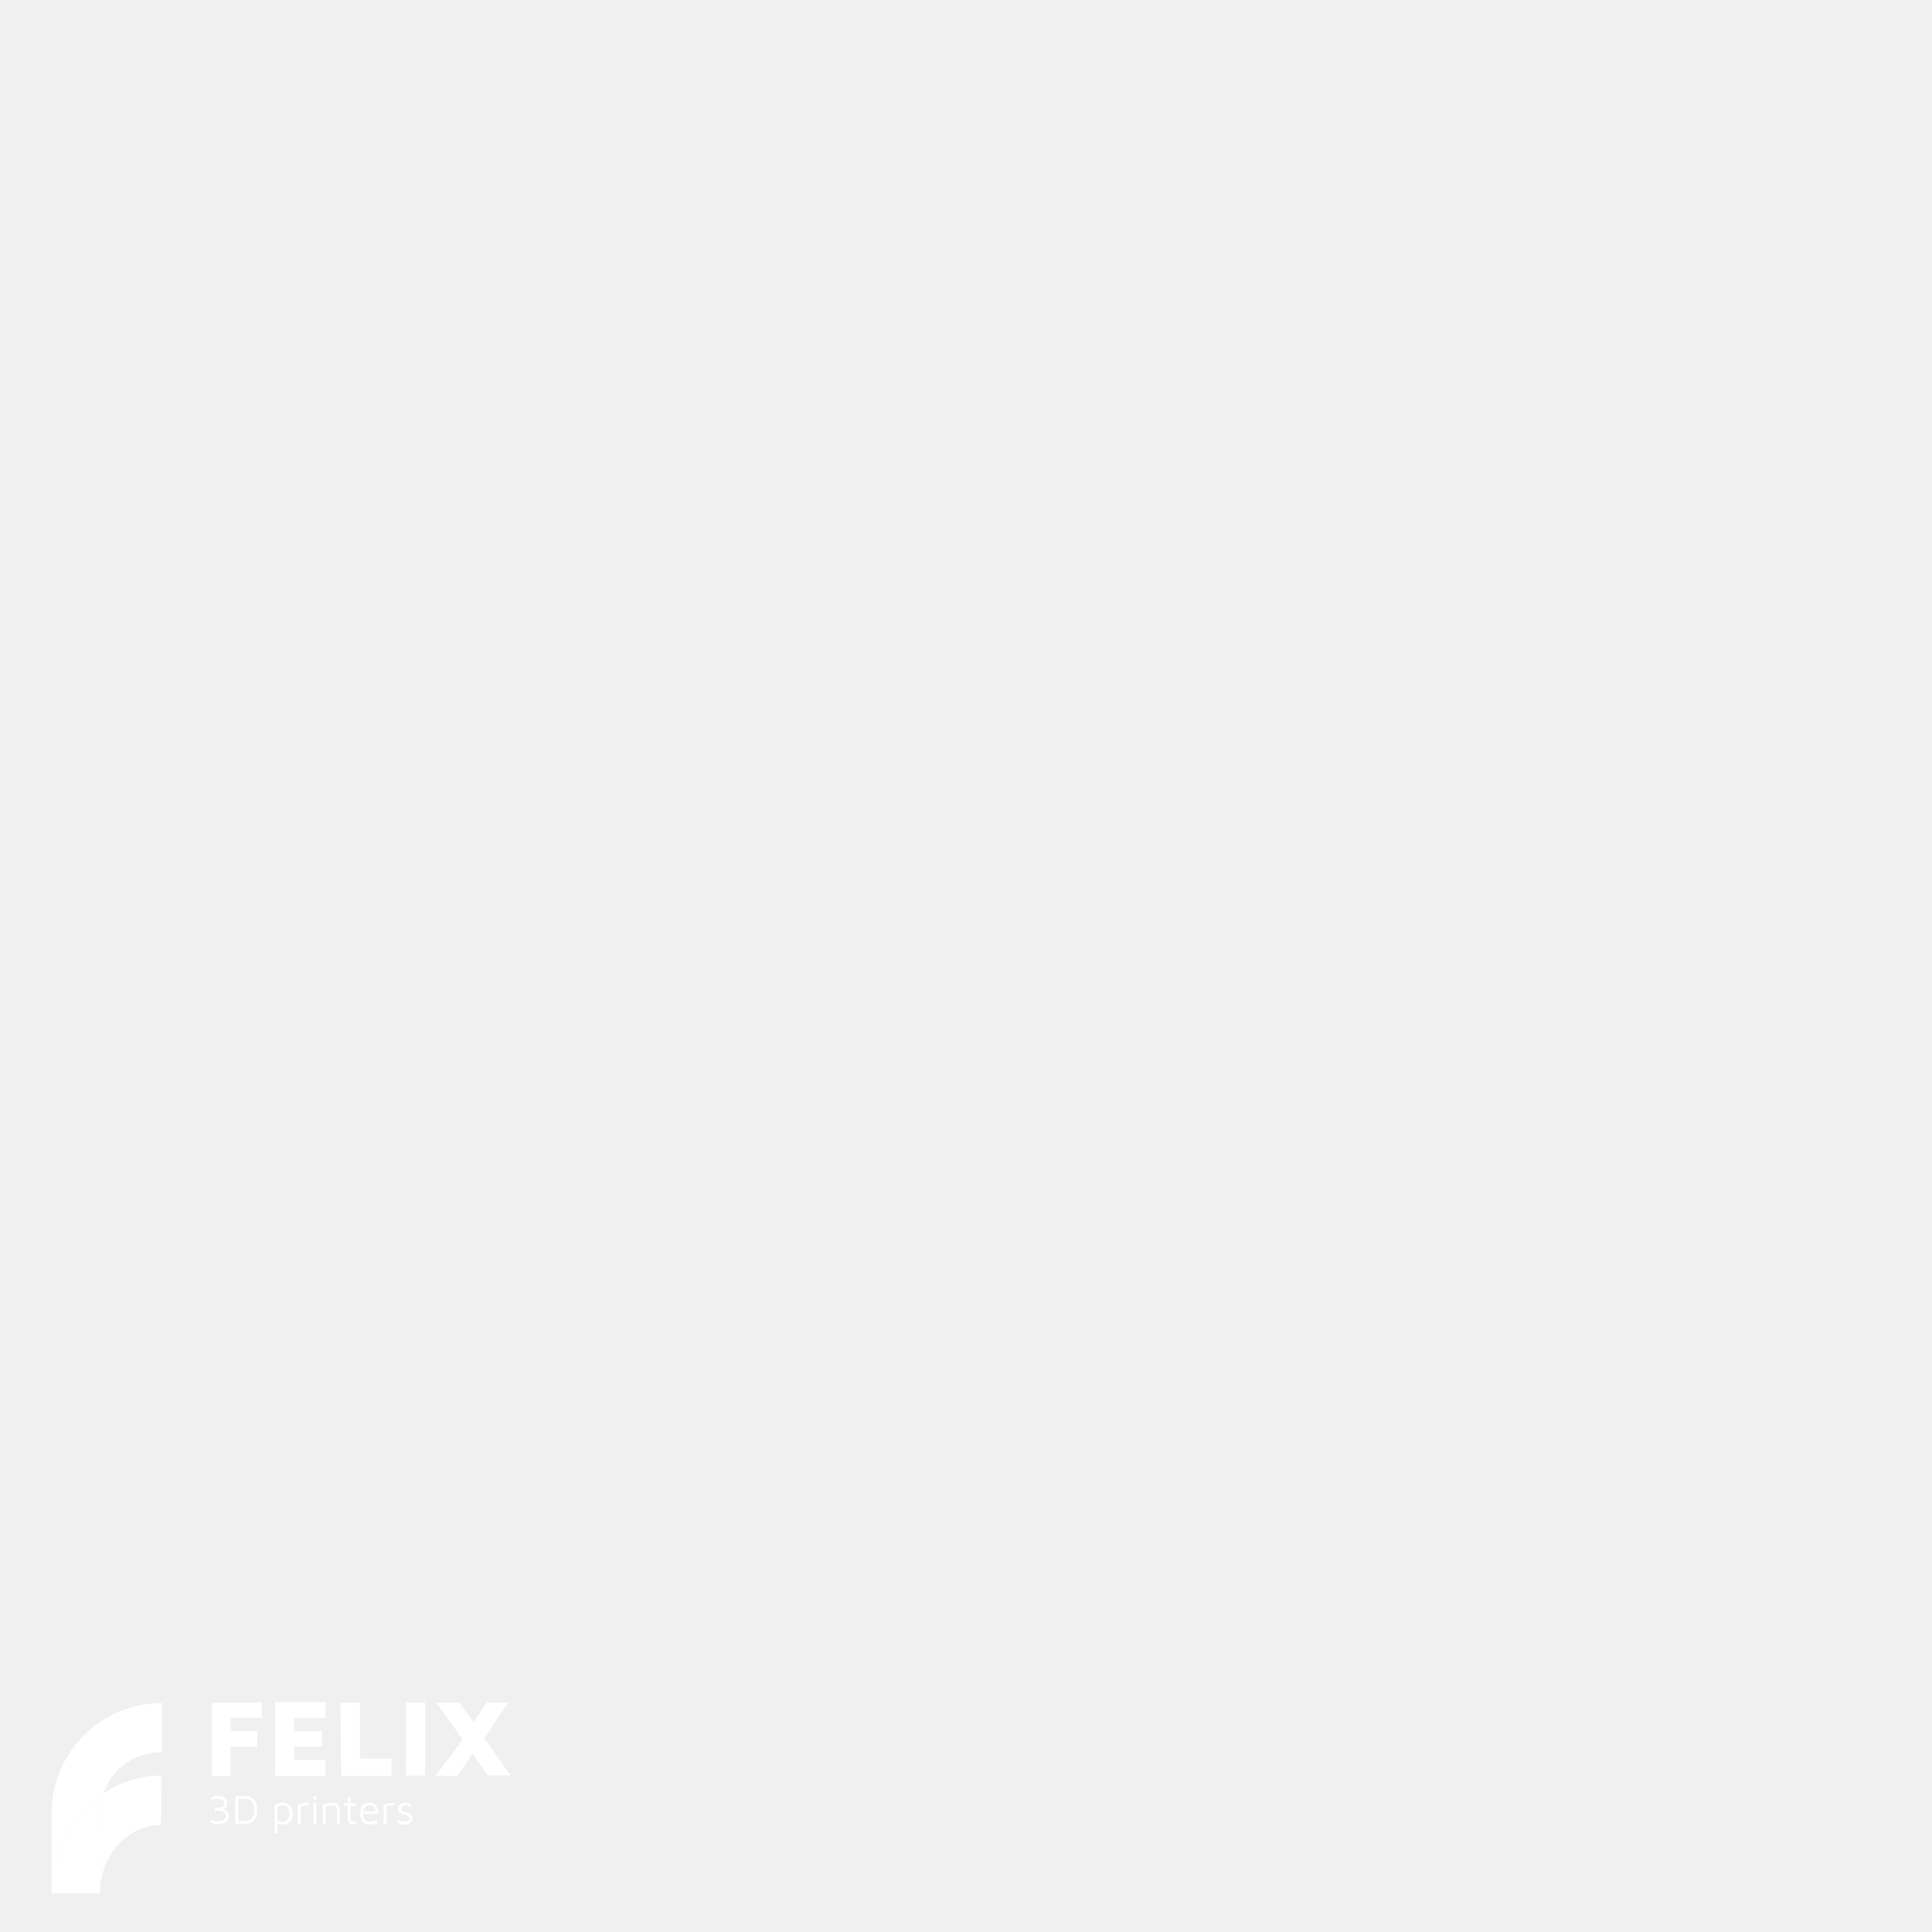
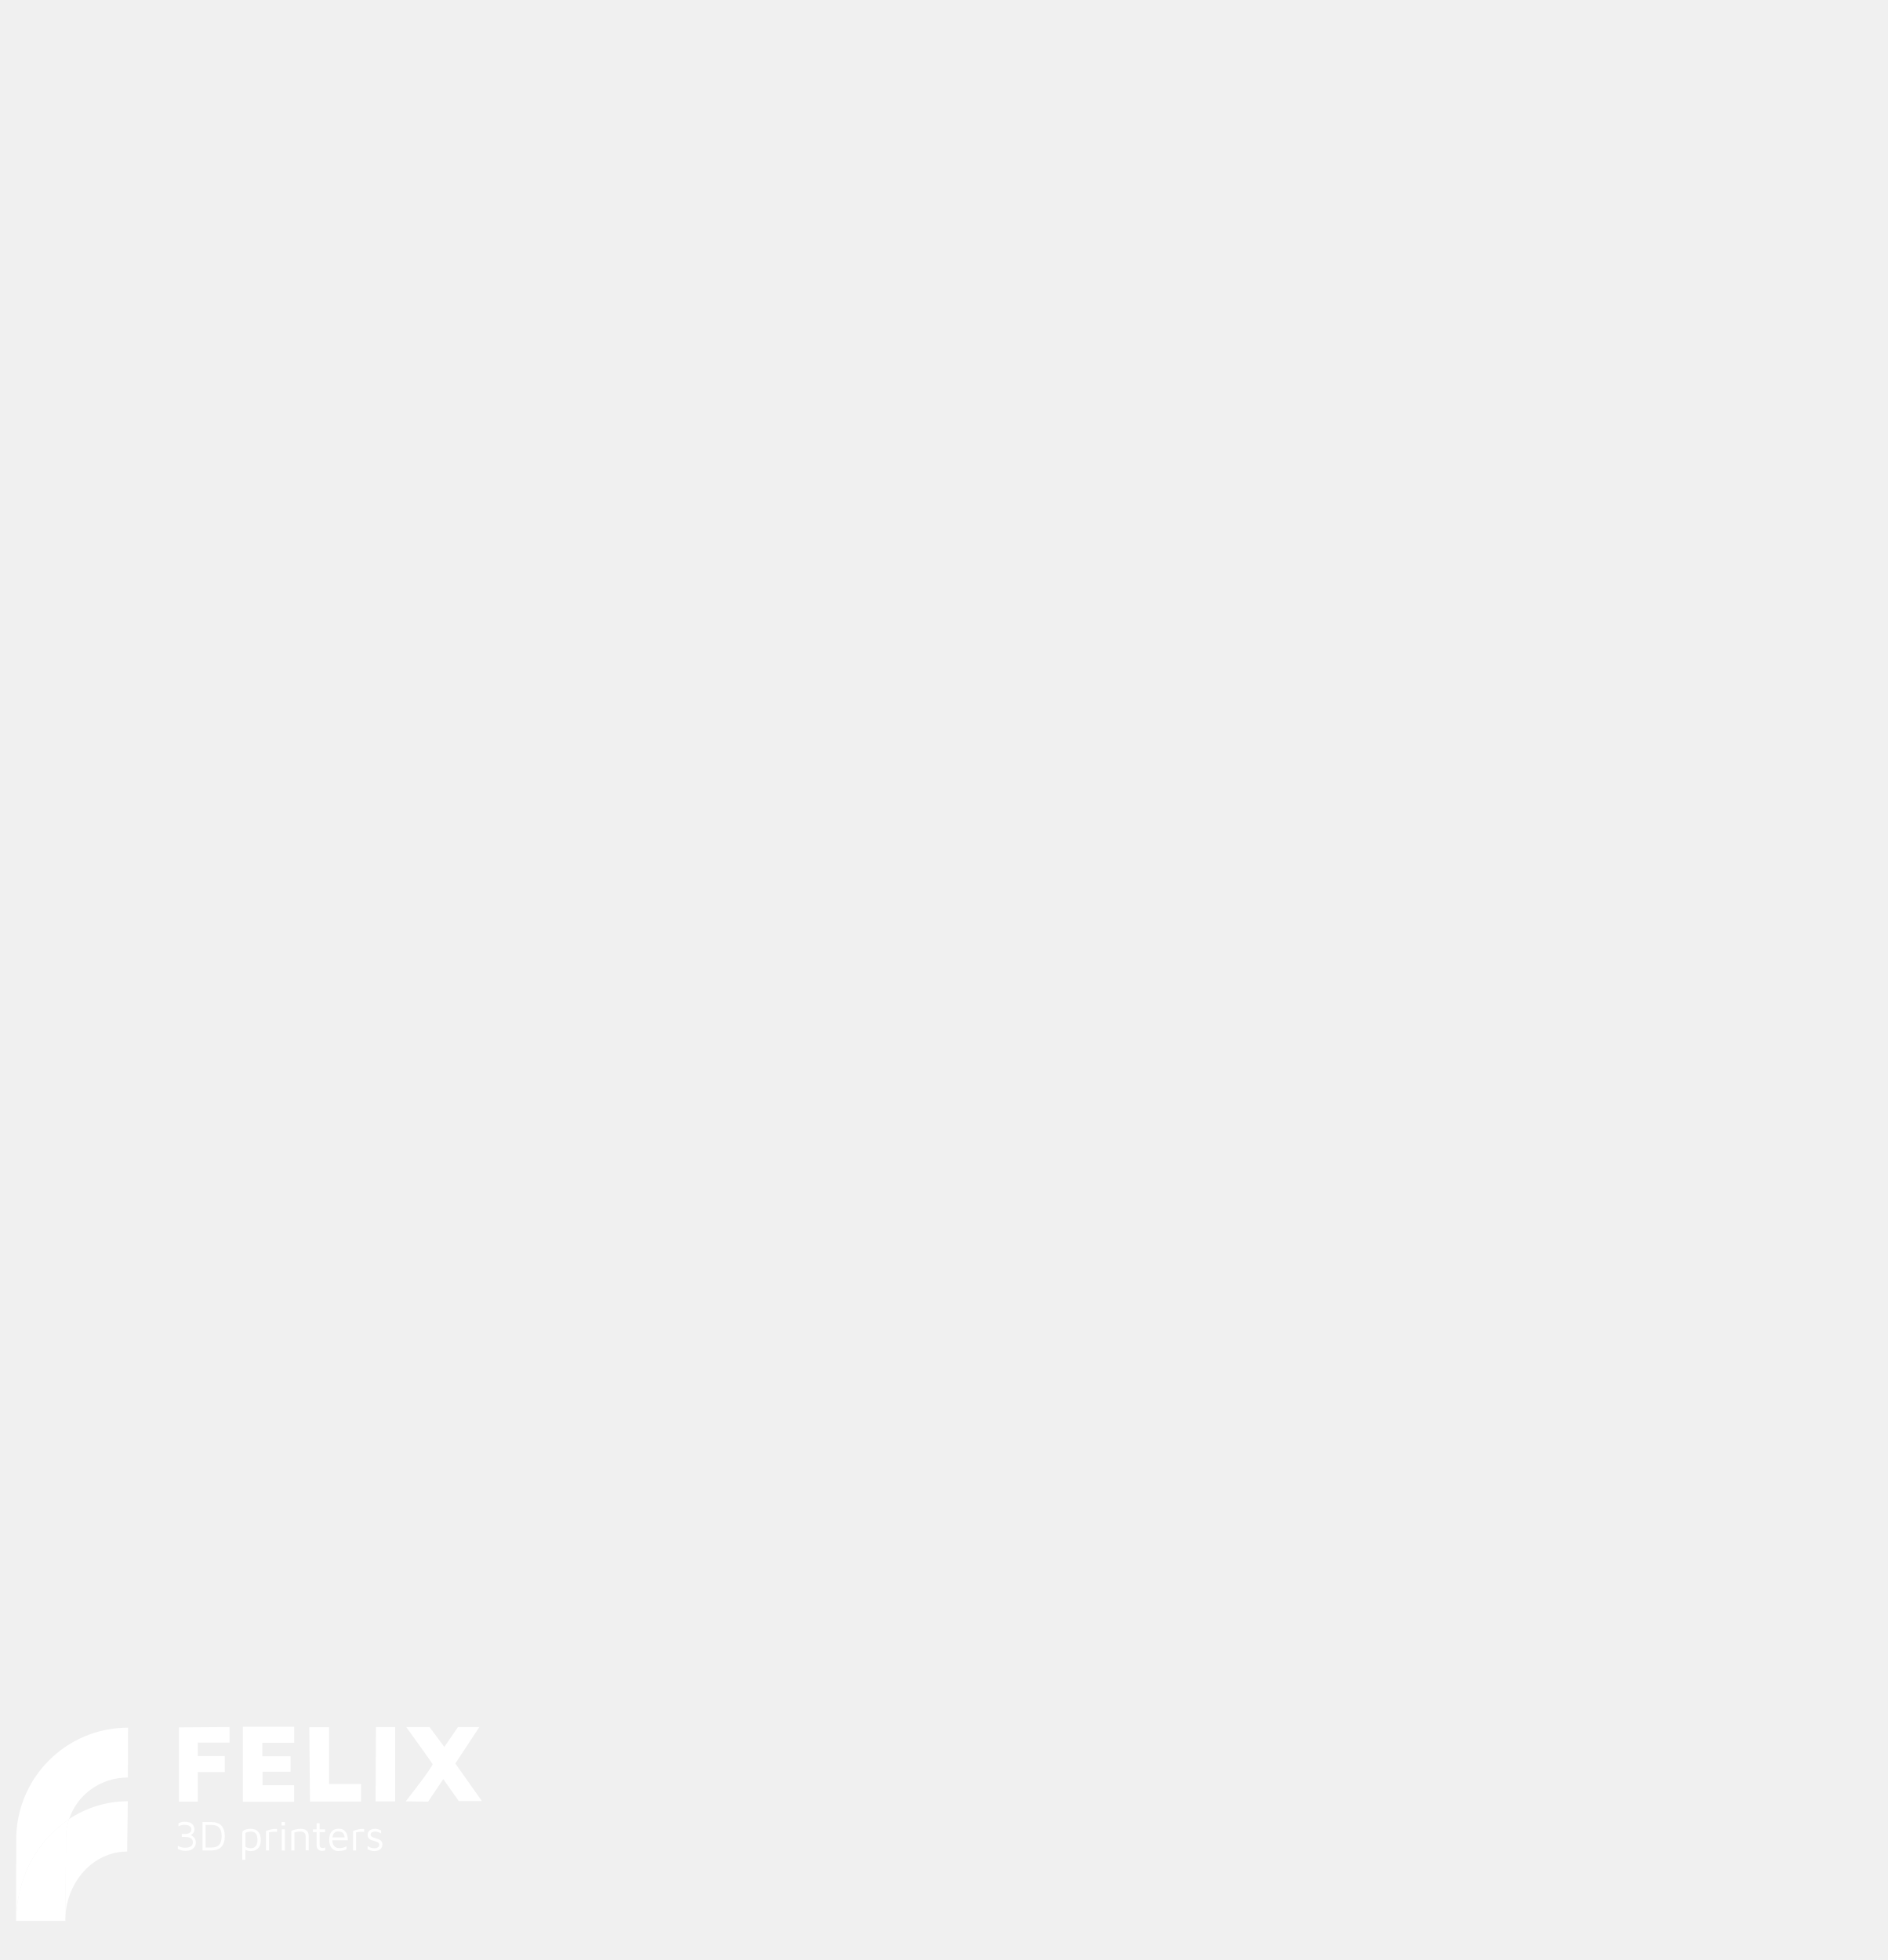
- <svg xmlns="http://www.w3.org/2000/svg" id="a" width="180.62mm" height="180.62mm" viewBox="0 0 235 244">
+ <svg xmlns="http://www.w3.org/2000/svg" id="a" width="180.62 mm" height="180.62 mm" viewBox="0 0 235 244">
  <rect x="0" y="0" width="235" height="244" fill="none" />
  <g fill="#ffffff" transform="translate(2,215) scale(0.1)">
    <g>
      <path d="M139.4.8l-.2,62c-34.3,0-63.4,21.8-73.2,51.9C26.4,141,.2,187.8.2,241.3H0l.2-101.3C.2,63.1,62.4.8,139.4.8Z" />
      <path d="M139.1,92.5l-.8,62.5c-42.6,0-77.1,38.6-77.1,86.3l1-103.9c0-7.9,1.3-15.5,3.6-22.7,21.2-14.1,46.3-22.3,73.2-22.3Z" />
      <path d="M65.9,114.7c-2.3,7.2-3.6,14.8-3.6,22.7l-1,103.9H.2c0-53.5,26.3-100.3,65.7-126.6Z" />
    </g>
    <polygon points="202.8 .4 202.8 92.9 226.2 92.9 226.2 56 259.8 56 259.8 36.1 226.2 36.1 226.2 19.4 265.7 19.4 265.7 0 202.8 .4" />
    <polygon points="282.3 -.3 282.3 93 346.1 93 346.1 72.4 306.8 72.4 306.8 55.6 341.7 55.6 341.7 36.4 306.5 36.4 306.5 19.6 346.2 19.6 346.2 -.3 282.3 -.3" />
    <polygon points="365.9 92.8 429.5 92.8 429.5 70.9 389.6 70.9 389.6 .2 365 .2 365.9 92.8" />
    <polygon points="448 0 471.9 0 471.9 92.5 447.5 92.5 448 0" />
    <path d="M485.1,92.5s34.7-44.3,33.4-46.5S485.7,0,485.7,0h29l18.4,24.8L550.1,0h26.6l-29.9,45.4,33.1,46.8h-28.8l-19.3-27.4-18.9,28.1-27.9-.4Z" />
    <g>
      <path d="M210.9,154.1c-1.9,0-3.7-.2-5.3-.7-1.6-.4-3-1-4.2-1.6v-3.9c1.1.6,2.4,1.1,3.9,1.6,1.5.5,3.2.7,5.1.7,3.1,0,5.5-.6,7.2-1.7,1.7-1.2,2.5-2.8,2.5-5s-.8-3.9-2.5-5c-1.7-1.2-4.2-1.7-7.4-1.7h-3.9v-3.7h4c2.6,0,4.5-.5,5.9-1.5,1.4-1,2-2.4,2-4.2s-.3-2.3-1-3.1c-.6-.8-1.6-1.5-2.8-1.9-1.3-.4-2.8-.7-4.6-.7s-3,.2-4.3.6c-1.3.4-2.4.8-3.3,1.3v-3.9c1.1-.5,2.3-.9,3.6-1.3,1.3-.4,2.8-.5,4.5-.5s4,.3,5.5.8c1.5.5,2.7,1.3,3.6,2.2.9.9,1.6,1.9,2,3.1.4,1.1.6,2.3.6,3.4s-.2,2.4-.7,3.3c-.5.9-1,1.7-1.6,2.2-.6.6-1.4,1.1-2.3,1.6,1.3.7,2.3,1.4,3.2,2.1s1.6,1.7,2.2,2.8c.6,1.1,1,2.5,1,4.2s-.2,2.5-.7,3.8c-.5,1.2-1.2,2.4-2.2,3.4s-2.4,1.8-4,2.4c-1.7.6-3.7.9-6.1.9Z" />
      <path d="M232.1,153.7v-35.4h11.1c5.5,0,9.7,1.5,12.4,4.4,2.8,3,4.2,7.4,4.2,13.2s-1.4,10.3-4.2,13.2c-2.8,3-6.9,4.5-12.4,4.5h-11.1ZM235.9,150h7c4.5,0,7.8-1.1,9.9-3.4,2-2.3,3.1-5.8,3.1-10.7s-1-8.4-3.1-10.7c-2-2.3-5.3-3.4-9.9-3.4h-7v28.2Z" />
      <path d="M291.9,154.4c-.8,0-1.7-.1-2.6-.3-1-.2-1.9-.5-2.8-.8-.9-.3-1.7-.7-2.4-1l1.3-1.3v14.2h-3.8v-33.2c0-1.1.3-2,1-2.7.7-.7,1.6-1.2,2.7-1.6,1.1-.4,2.3-.6,3.5-.8,1.2-.2,2.4-.2,3.5-.2,2.1,0,4.1.4,6,1.3,1.9.9,3.4,2.4,4.6,4.5s1.7,5,1.7,8.6-.5,5.1-1.5,7.1c-1,2-2.4,3.5-4.3,4.6-1.9,1.1-4.2,1.6-6.9,1.6ZM291.9,150.9c1.9,0,3.5-.4,4.8-1.2,1.3-.8,2.2-2,2.8-3.5.6-1.5,1-3.2,1-5.1s-.2-3.7-.6-5.4c-.4-1.7-1.2-3-2.4-4-1.2-1-3-1.5-5.2-1.5s-3.4.2-4.8.6c-1.4.4-2,1-2,1.8v16.4c1.1.6,2.2,1.1,3.3,1.4s2.2.5,3.3.5Z" />
      <path d="M311.1,153.7v-24.3c.4-.2,1.2-.5,2.5-.9,1.2-.4,2.7-.8,4.4-1.2,1.7-.4,3.5-.5,5.3-.5s.6,0,.8.1c.3,0,.6.1.8.2v3.4c-.9-.1-1.8-.2-2.7-.2s-1.7,0-2.5.1c-.8,0-1.6.2-2.4.3-.8.1-1.6.3-2.4.4v22.5h-3.8Z" />
      <path d="M330.5,122.5v-4.2h4.2v4.2h-4.2ZM330.8,153.7v-26.4h3.8v26.4h-3.8Z" />
      <path d="M342.7,129.3c.8-.4,1.7-.8,2.6-1.1.9-.3,1.8-.6,2.8-.8.9-.2,1.9-.4,2.9-.5,1-.1,2-.2,2.9-.2,2.6,0,4.6.4,6.1,1.1,1.5.8,2.6,1.9,3.3,3.3.7,1.4,1,3.2,1,5.2v17.2h-3.8v-17.2c0-.6,0-1.3-.2-2-.2-.7-.5-1.4-.9-2-.5-.7-1.2-1.2-2.1-1.6s-2.2-.6-3.8-.6-2.2,0-3.4.3-2.4.4-3.6.8v22.4h-3.8v-24.3Z" />
      <path d="M380.7,154.1c-1.9,0-3.4-.6-4.7-1.7-1.3-1.1-1.9-2.9-1.9-5.1v-16.5h-4.6v-3.5h4.6v-7.5h3.8v7.5h6.8v3.5h-6.8v15.3c0,1.5.2,2.6.7,3.3s1.4,1.1,2.8,1.1,1.3,0,1.9-.2,1.1-.3,1.5-.5v3.6c-.5.2-1.1.3-1.9.5s-1.5.2-2.1.2Z" />
      <path d="M402,154.4c-2.5,0-4.7-.5-6.5-1.6-1.8-1-3.3-2.6-4.2-4.7-1-2.1-1.5-4.7-1.5-7.8,0-4.6,1-8,3.1-10.3,2.1-2.3,4.9-3.4,8.5-3.4s5.1.6,6.8,1.9c1.7,1.3,2.9,3,3.7,5.1.7,2.2,1.1,4.6,1.1,7.3h-21.3l.3-3.5h18.5l-1.5.5c-.1-2.6-.8-4.6-2-5.9-1.2-1.3-3.1-2-5.6-2s-3.2.3-4.3,1c-1.1.6-2,1.7-2.6,3.3s-.8,3.8-.8,6.6.8,5.7,2.3,7.3c1.5,1.7,3.6,2.5,6.3,2.5s2.5,0,3.6-.3,2.1-.5,3-.8c.9-.4,1.7-.7,2.4-1.2v3.9c-1.3.6-2.7,1.1-4.2,1.4-1.5.3-3.2.5-5.1.5Z" />
      <path d="M419.5,153.7v-24.3c.4-.2,1.2-.5,2.5-.9,1.2-.4,2.7-.8,4.4-1.2,1.7-.4,3.5-.5,5.3-.5s.6,0,.8.1c.3,0,.6.1.8.2v3.4c-.9-.1-1.8-.2-2.7-.2s-1.7,0-2.5.1-1.6.2-2.4.3c-.8.1-1.6.3-2.4.4v22.5h-3.8Z" />
      <path d="M446.4,154.4c-1.9,0-3.5-.2-4.8-.6s-2.6-.9-4-1.6v-4c1.1.6,2.1,1.1,2.9,1.5s1.7.7,2.6.9c.9.2,1.9.3,3,.3,1.8,0,3.2-.4,4.3-1.2,1.1-.8,1.7-1.8,1.7-3s-.3-1.7-.8-2.3-1.2-1-2.1-1.3c-.8-.4-1.7-.7-2.7-1.1-1-.3-2.1-.6-3.1-.9-1-.3-2-.8-2.9-1.3-.9-.5-1.6-1.3-2.1-2.1-.5-.9-.8-2-.8-3.4s.3-2.5.8-3.4c.5-1,1.3-1.7,2.1-2.4.9-.6,1.9-1.1,3-1.4,1.1-.3,2.2-.4,3.3-.4,1.6,0,2.9.2,4.1.6,1.1.4,2.3.9,3.5,1.4v3.8c-1.3-.7-2.5-1.3-3.6-1.7-1.1-.4-2.3-.7-3.8-.7s-2.7.3-3.9.9c-1.1.6-1.7,1.5-1.7,2.7s.3,1.8.9,2.4,1.4,1,2.3,1.4c1,.3,2,.7,3.1,1,.9.3,1.8.6,2.8.9,1,.3,1.8.8,2.7,1.3.8.5,1.5,1.3,2,2.1.5.9.8,2,.8,3.4s-.5,3.4-1.4,4.6-2.2,2.1-3.6,2.7c-1.5.6-3,.8-4.5.8Z" />
    </g>
  </g>
</svg>
